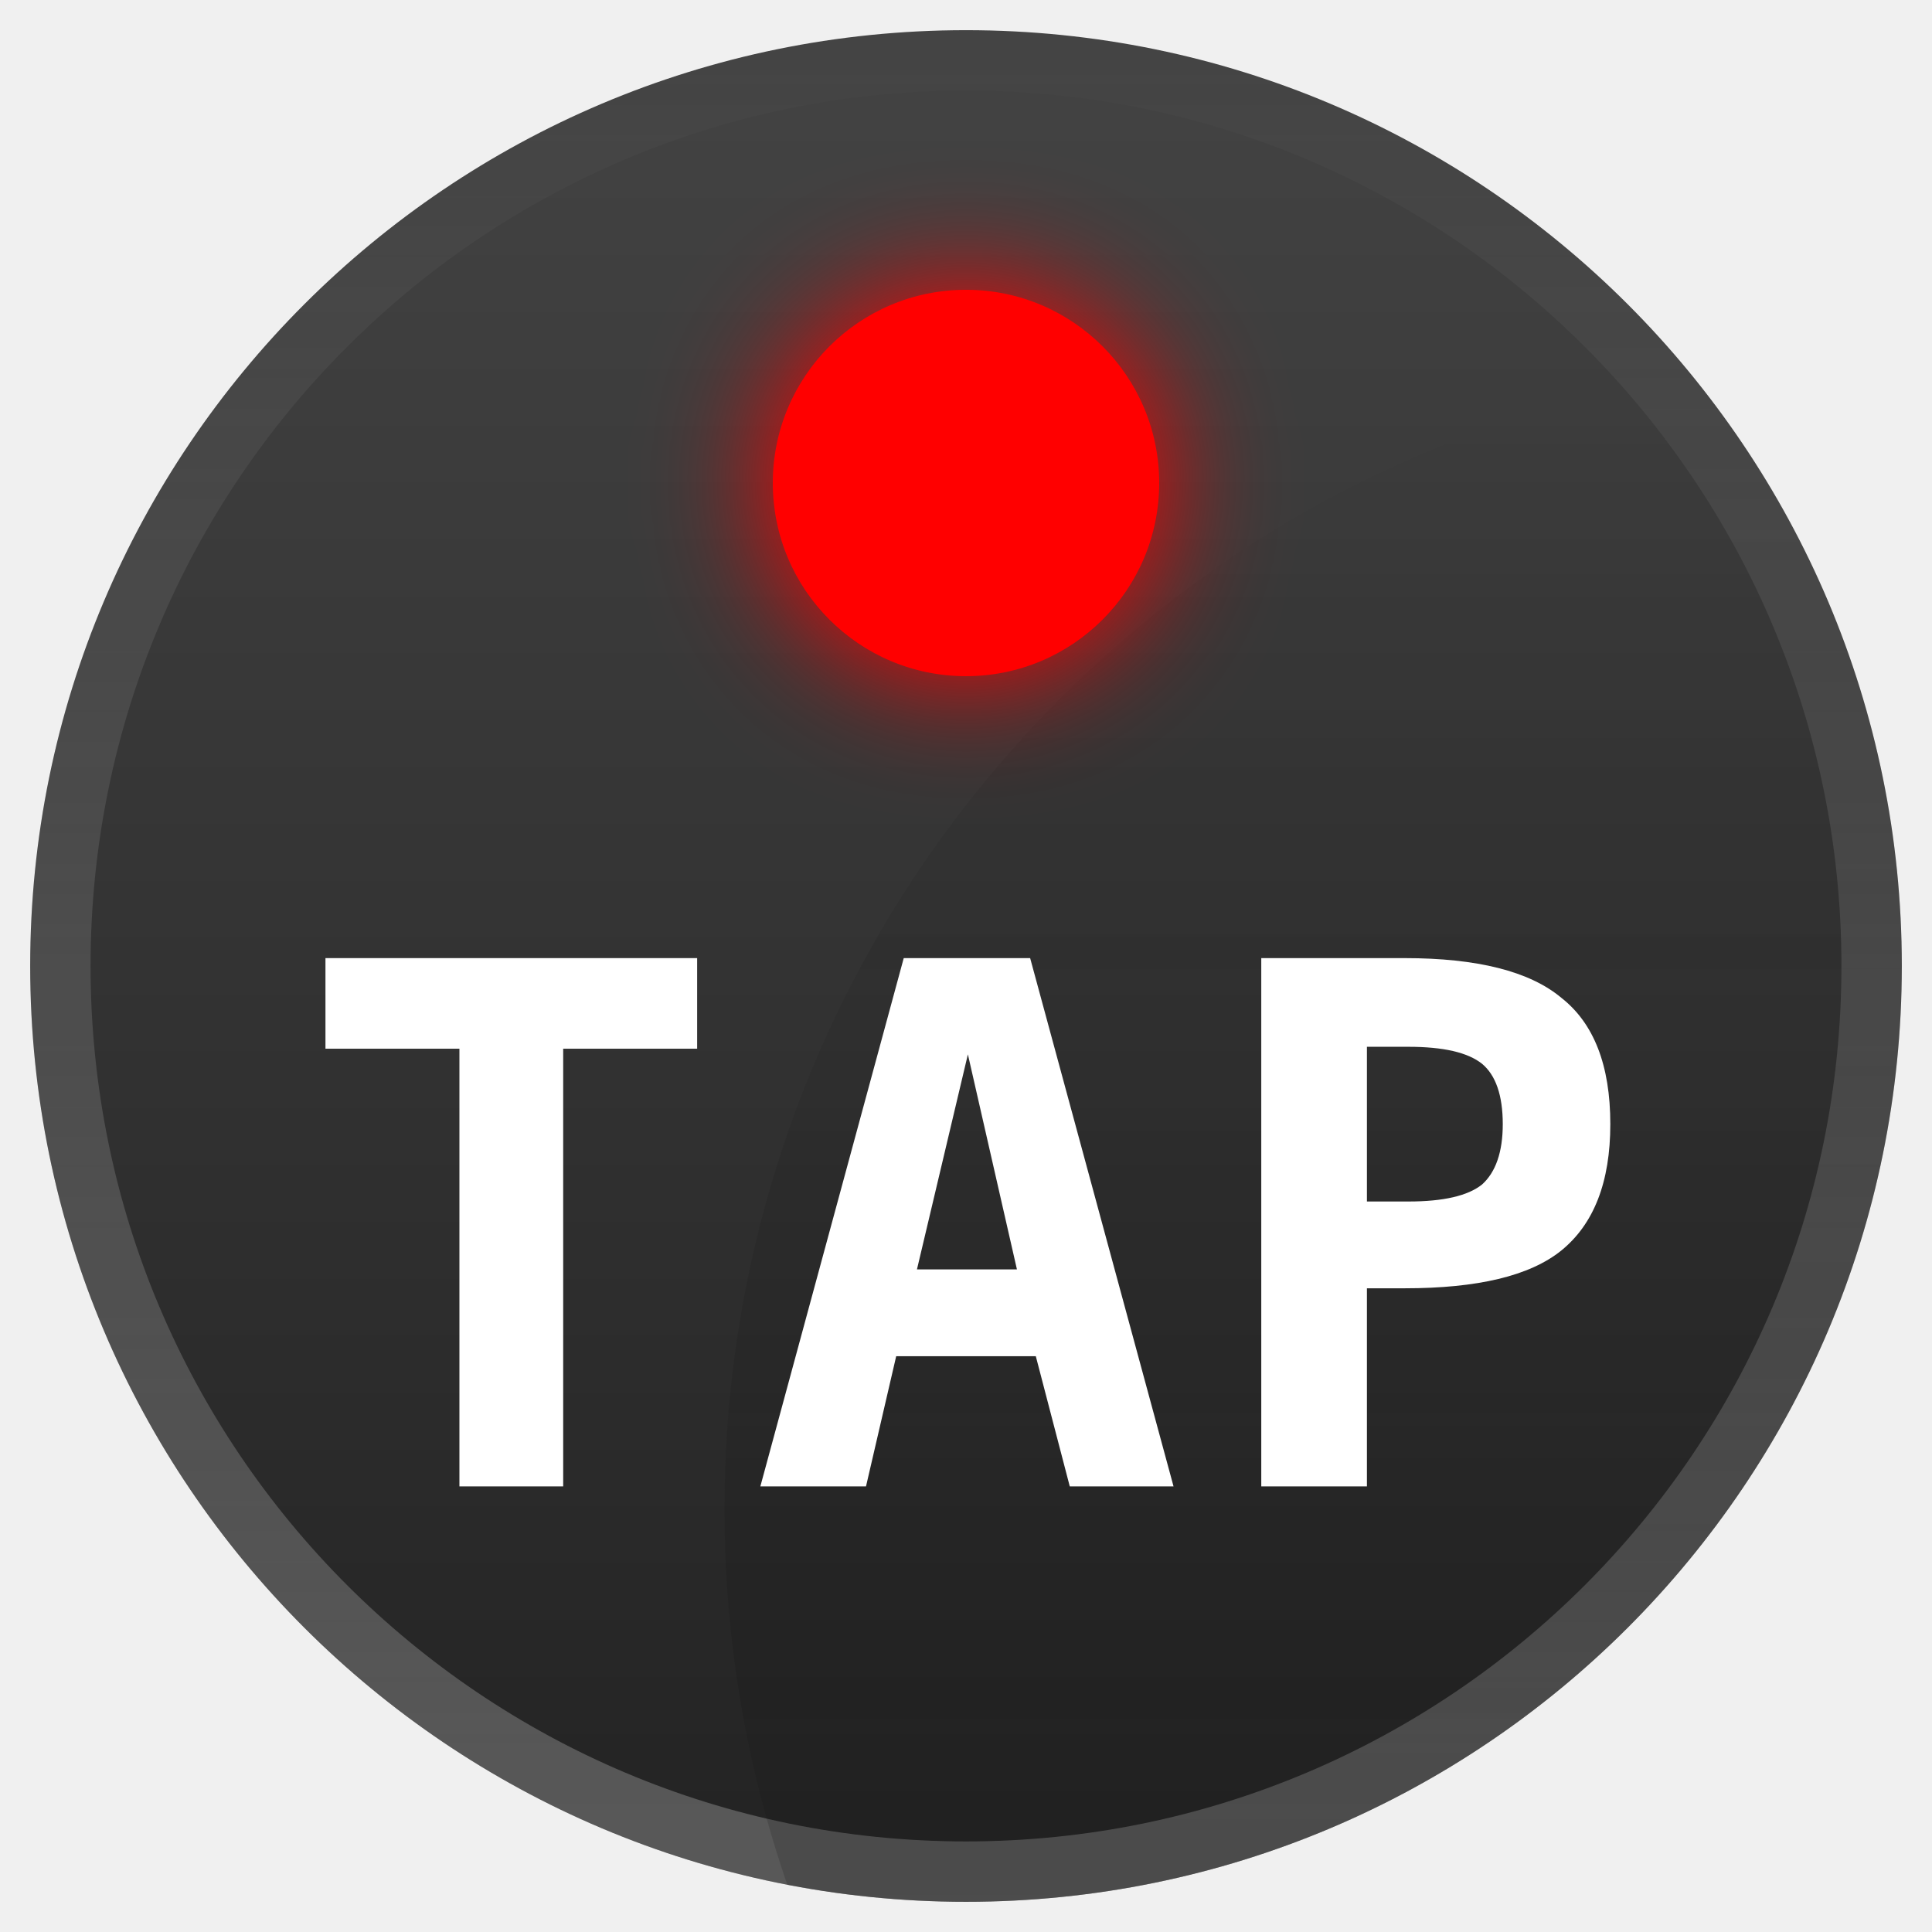
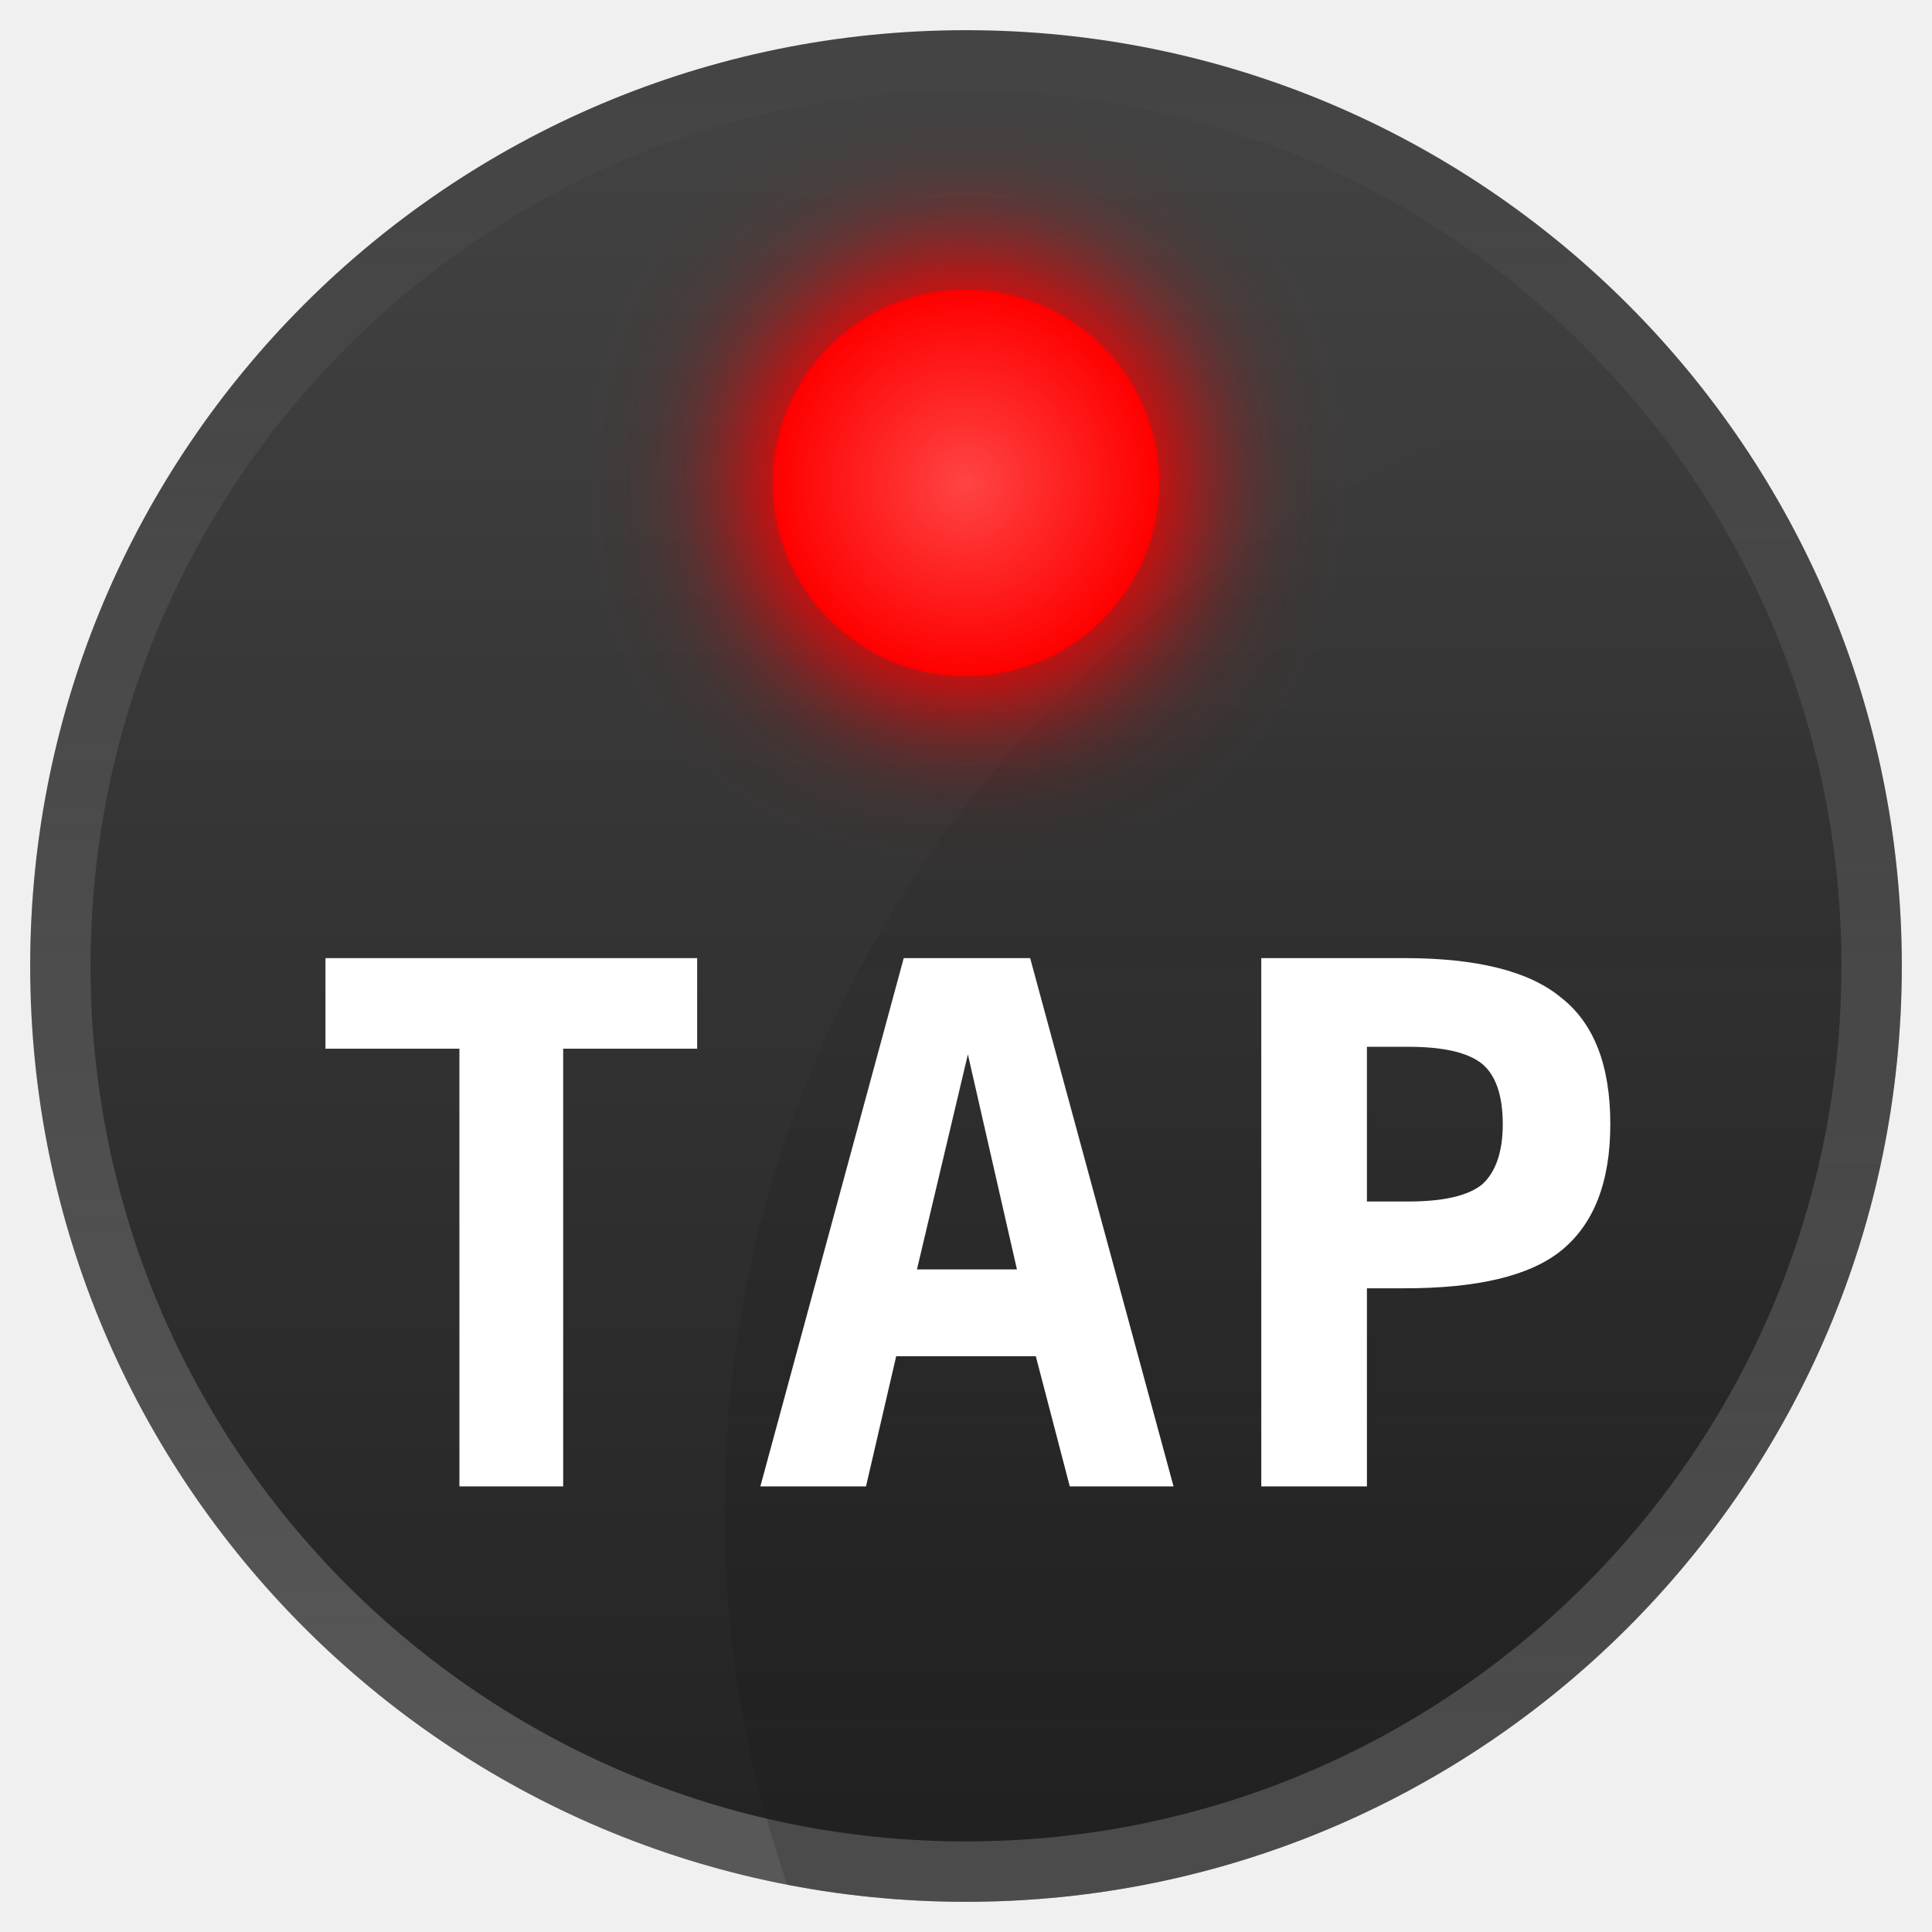
<svg xmlns="http://www.w3.org/2000/svg" xmlns:xlink="http://www.w3.org/1999/xlink" version="1.1" width="128" height="128" id="svg2">
  <defs id="defs4">
+     <linearGradient id="linearGradient3858">
+       <stop id="stop3860" style="stop-color:#ff4444;stop-opacity:1" offset="0" />
+       <stop id="stop3862" style="stop-color:#ff0000;stop-opacity:1" offset="1" />
+     </linearGradient>
    <linearGradient id="linearGradient3885">
      <stop id="stop3887" style="stop-color:#222222;stop-opacity:1" offset="0" />
      <stop id="stop3889" style="stop-color:#444444;stop-opacity:1" offset="1" />
    </linearGradient>
    <linearGradient id="linearGradient3877">
      <stop id="stop3879" style="stop-color:#ffffff;stop-opacity:0.502" offset="0" />
      <stop id="stop3881" style="stop-color:#ffffff;stop-opacity:0" offset="1" />
    </linearGradient>
+     <linearGradient x1="10.5" y1="16.5" x2="10.5" y2="0.5" id="linearGradient3883" xlink:href="#linearGradient3877" gradientUnits="userSpaceOnUse" />
+     <linearGradient x1="11.5" y1="16.5" x2="11.5" y2="0.5" id="linearGradient3891" xlink:href="#linearGradient3885" gradientUnits="userSpaceOnUse" />
    <linearGradient x1="14" y1="16" x2="14" y2="-3" id="linearGradient4647" xlink:href="#linearGradient4641" gradientUnits="userSpaceOnUse" />
    <linearGradient id="linearGradient4641">
      <stop id="stop4643" style="stop-color:#1a1a1a;stop-opacity:0.275" offset="0" />
      <stop id="stop4645" style="stop-color:#000000;stop-opacity:0" offset="1" />
    </linearGradient>
    <clipPath id="clipPath4657">
      <rect width="15.5" height="15.5" ry="7.75" x="-5.75" y="-5.75" id="rect4659" style="fill:#c73fbf;fill-opacity:0.494;stroke:none" />
    </clipPath>
    <linearGradient x1="14" y1="16" x2="14" y2="-3" id="linearGradient4518" xlink:href="#linearGradient4641" gradientUnits="userSpaceOnUse" />
    <filter x="-0.384" y="-0.384" width="1.768" height="1.768" color-interpolation-filters="sRGB" id="filter4052">
      <feGaussianBlur id="feGaussianBlur4054" stdDeviation="0.384" />
    </filter>
    <linearGradient x1="11.5" y1="16.5" x2="11.5" y2="0.5" id="linearGradient3021" xlink:href="#linearGradient3885" gradientUnits="userSpaceOnUse" />
    <linearGradient x1="10.5" y1="16.5" x2="10.5" y2="0.5" id="linearGradient3023" xlink:href="#linearGradient3877" gradientUnits="userSpaceOnUse" />
    <linearGradient x1="14" y1="16" x2="14" y2="-3" id="linearGradient3025" xlink:href="#linearGradient4641" gradientUnits="userSpaceOnUse" />
-     <linearGradient x1="14" y1="16" x2="14" y2="-3" id="linearGradient3098" xlink:href="#linearGradient4641" gradientUnits="userSpaceOnUse" />
+     <filter x="-0.552" y="-0.552" width="2.104" height="2.104" color-interpolation-filters="sRGB" id="filter3854">
+       <feGaussianBlur id="feGaussianBlur3856" stdDeviation="0.552" />
+     </filter>
+     <radialGradient cx="4.5" cy="4.5" r="1.2" fx="4.5" fy="4.5" id="radialGradient3864" xlink:href="#linearGradient3858" gradientUnits="userSpaceOnUse" />
+     <linearGradient x1="14" y1="16" x2="14" y2="-3" id="linearGradient3930" xlink:href="#linearGradient4641" gradientUnits="userSpaceOnUse" />
  </defs>
  <g transform="translate(0,-924.3622)" id="layer1">
-     <g transform="matrix(8,0,0,8,0,-7366.535)" id="g3035">
-       <path d="m 15.25,8.5 a 7.75,7.75 0 1 1 -15.5,0 7.75,7.75 0 1 1 15.5,0 z" transform="translate(0.5,1035.862)" id="path3757" style="fill:url(#linearGradient3021);fill-opacity:1;stroke:none" />
-       <path d="m 15,8.5 a 7.5,7.5 0 1 1 -15,0 7.5,7.5 0 1 1 15,0 z" transform="translate(0.5,1035.862)" id="path2987" style="fill:none;stroke:url(#linearGradient3023);stroke-width:0.5;stroke-miterlimit:4;stroke-opacity:0.498;stroke-dasharray:none" />
-       <path d="m 19,6.5 a 9.5,9.5 0 1 1 -19,0 9.5,9.5 0 1 1 19,0 z" transform="translate(6,1042.362)" clip-path="url(#clipPath4657)" id="path3235" style="fill:url(#linearGradient3098);fill-opacity:1;stroke:none" />
-       <rect width="16" height="16" ry="0" x="0" y="1036.362" id="rect3009" style="fill:none;stroke:none" />
-       <path d="m 5.7,4.5 a 1.2,1.2 0 1 1 -2.4,0 1.2,1.2 0 1 1 2.4,0 z" transform="matrix(1.333333,0,0,1.333333,2,1034.362)" id="path4034" style="fill:#ff0000;fill-opacity:1;stroke:none;filter:url(#filter4052)" />
-       <path d="m 5.7,4.5 a 1.2,1.2 0 1 1 -2.4,0 1.2,1.2 0 1 1 2.4,0 z" transform="matrix(1.333333,0,0,1.333333,2,1034.362)" id="path3075" style="fill:#ff0000;fill-opacity:1;stroke:none" />
-       <text x="2.429" y="1048.67" id="text3866" xml:space="preserve" style="font-size:6px;font-style:normal;font-weight:bold;line-height:125%;letter-spacing:0.16px;word-spacing:0px;fill:#ffffff;fill-opacity:1;stroke:none;font-family:Sans;-inkscape-font-specification:Monospace Bold">
-         <tspan x="2.429" y="1048.67" id="tspan3868" style="font-size:6px;font-style:normal;font-variant:normal;font-weight:bold;font-stretch:normal;letter-spacing:0.16px;fill:#ffffff;fill-opacity:1;font-family:Monospace;-inkscape-font-specification:Monospace Bold">TAP</tspan>
-       </text>
+     <g id="g3035">
+       <g transform="matrix(8,0,0,8,0,-7366.535)" id="g3866">
+         <path d="m 15.25,8.5 a 7.75,7.75 0 1 1 -15.5,0 7.75,7.75 0 1 1 15.5,0 z" transform="translate(0.5,1035.862)" id="path3757" style="fill:url(#linearGradient3021);fill-opacity:1;stroke:none" />
+         <path d="m 15,8.5 a 7.5,7.5 0 1 1 -15,0 7.5,7.5 0 1 1 15,0 z" transform="translate(0.5,1035.862)" id="path2987" style="fill:none;stroke:url(#linearGradient3023);stroke-width:0.5;stroke-miterlimit:4;stroke-opacity:0.498;stroke-dasharray:none" />
+         <path d="m 19,6.5 a 9.5,9.5 0 1 1 -19,0 9.5,9.5 0 1 1 19,0 z" transform="translate(6,1042.362)" clip-path="url(#clipPath4657)" id="path3235" style="fill:url(#linearGradient3930);fill-opacity:1;stroke:none" />
+         <path d="m 5.7,4.5 a 1.2,1.2 0 1 1 -2.4,0 1.2,1.2 0 1 1 2.4,0 z" transform="matrix(1.333333,0,0,1.333333,2,1034.362)" id="path3780" style="fill:#ff0000;fill-opacity:1;stroke:none;filter:url(#filter3854)" />
+         <rect width="16" height="16" ry="0" x="0" y="1036.362" id="rect3009" style="fill:none;stroke:none" />
+         <path d="m 5.7,4.5 a 1.2,1.2 0 1 1 -2.4,0 1.2,1.2 0 1 1 2.4,0 z" transform="matrix(1.333333,0,0,1.333333,2,1034.362)" id="path4034" style="fill:#ff0000;fill-opacity:1;stroke:none;filter:url(#filter4052)" />
+         <path d="m 5.7,4.5 a 1.2,1.2 0 1 1 -2.4,0 1.2,1.2 0 1 1 2.4,0 z" transform="matrix(1.333333,0,0,1.333333,2,1034.362)" id="path3075" style="fill:url(#radialGradient3864);fill-opacity:1;stroke:none" />
+         <text x="2.429" y="1048.67" id="text3866" xml:space="preserve" style="font-size:6px;font-style:normal;font-weight:bold;line-height:125%;letter-spacing:0.16px;word-spacing:0px;fill:#ffffff;fill-opacity:1;stroke:none;font-family:Sans;-inkscape-font-specification:Monospace Bold">
+           <tspan x="2.429" y="1048.67" id="tspan3868" style="font-size:6px;font-style:normal;font-variant:normal;font-weight:bold;font-stretch:normal;letter-spacing:0.16px;fill:#ffffff;fill-opacity:1;font-family:Monospace;-inkscape-font-specification:Monospace Bold">TAP</tspan>
+         </text>
+       </g>
    </g>
  </g>
</svg>
